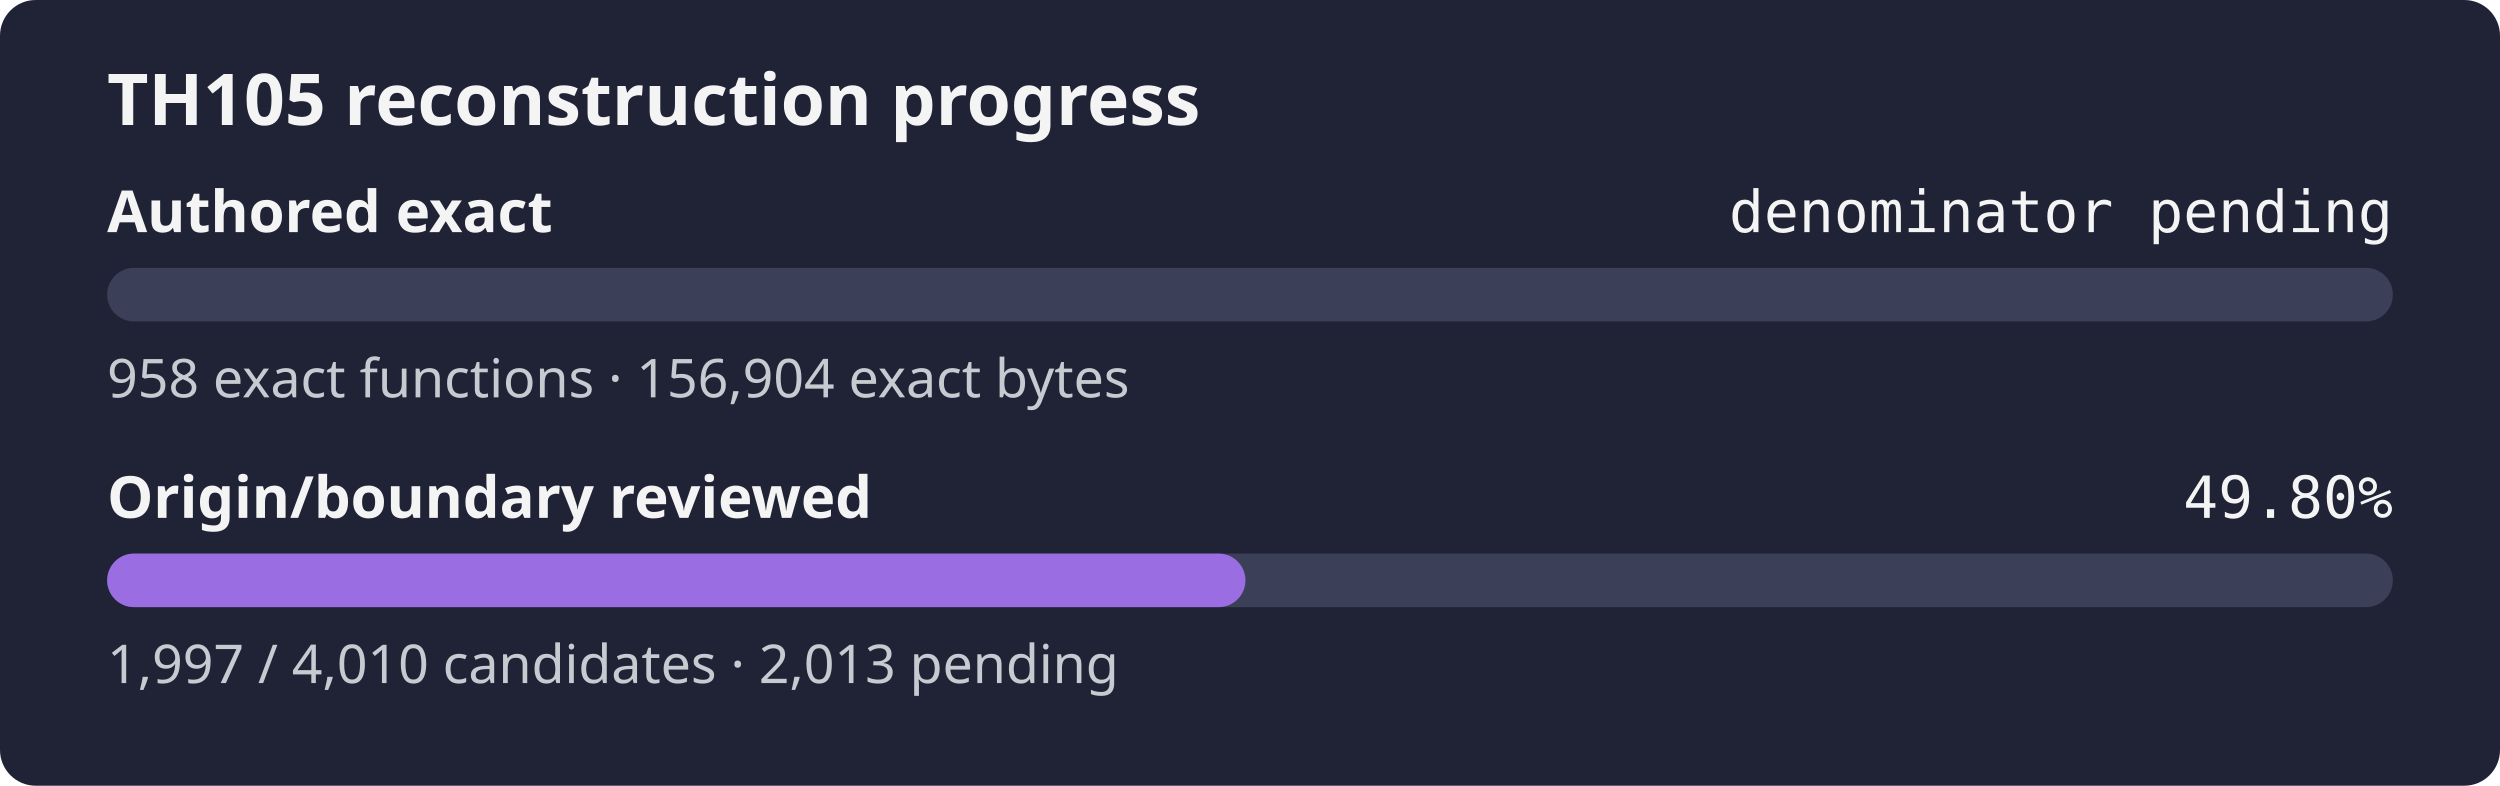
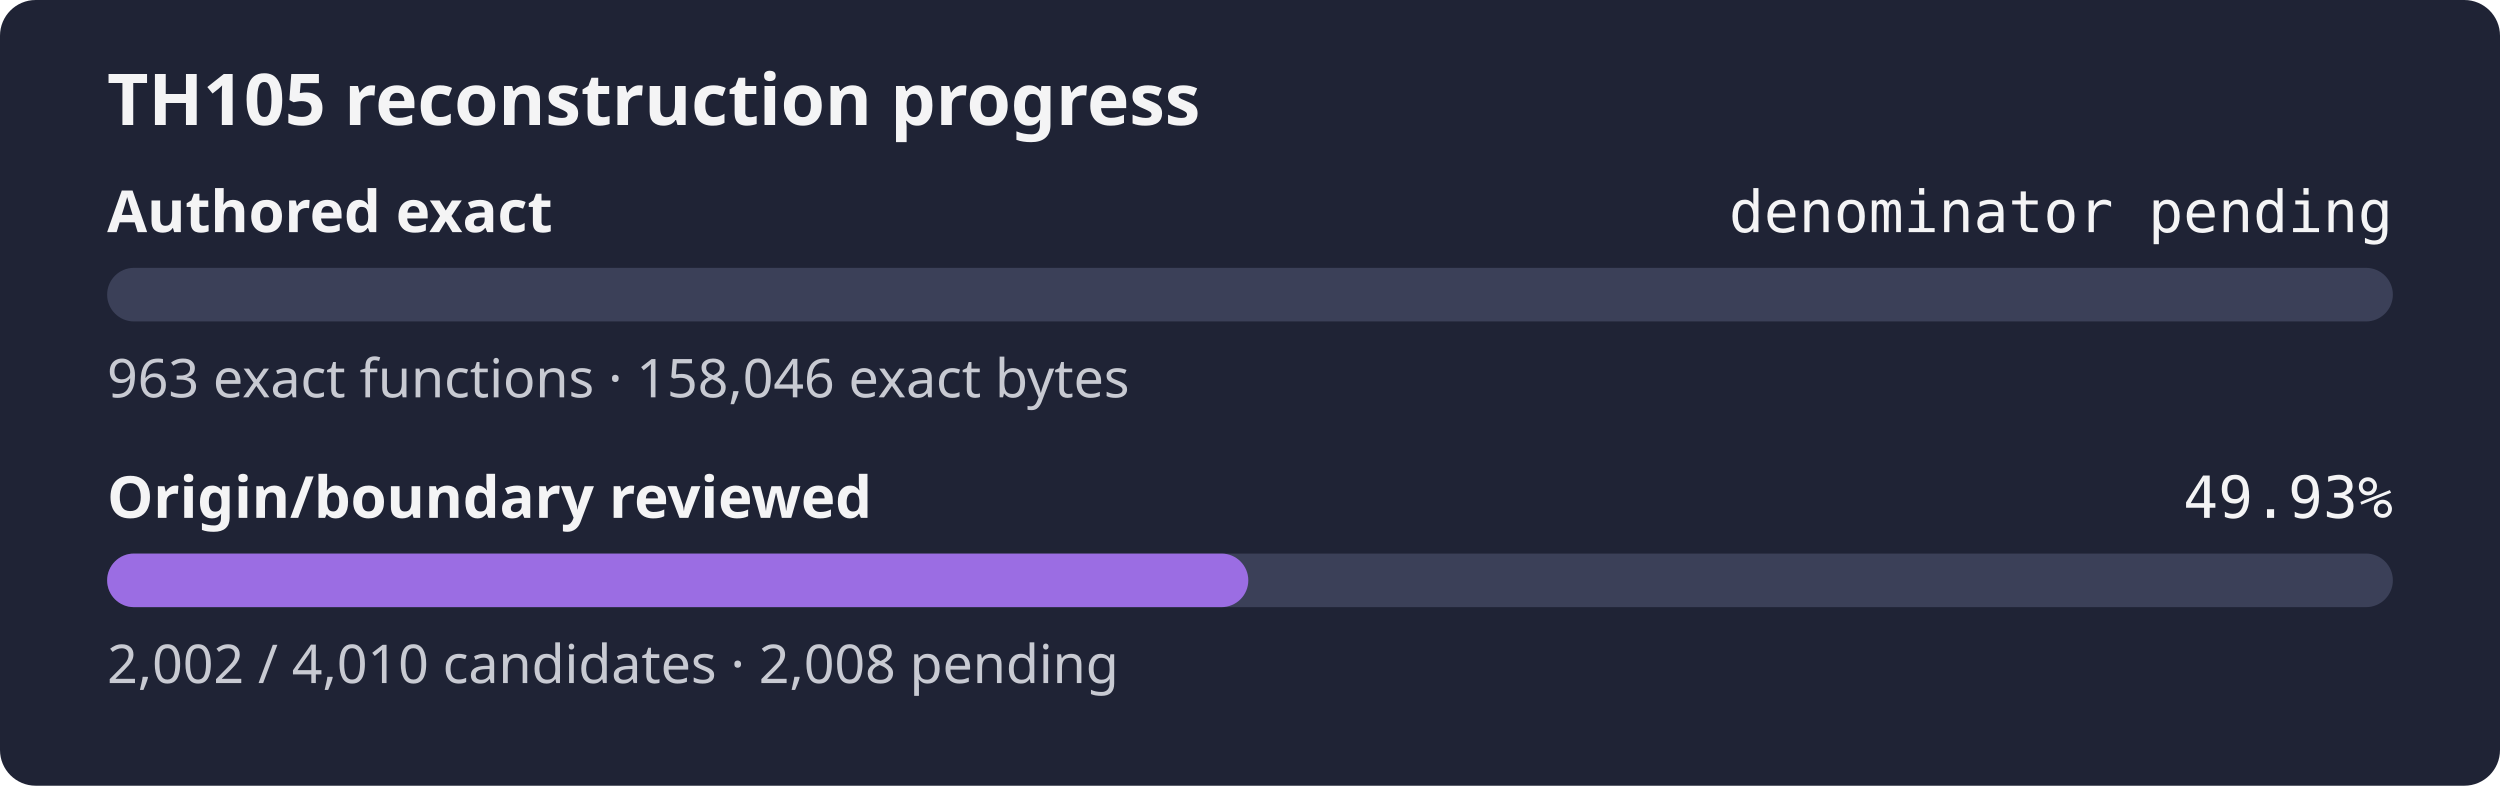
- <svg xmlns="http://www.w3.org/2000/svg" width="560" height="176" role="img" aria-label="TH105 reconstruction progress: authored exact denominator pending, origin review 49.80%">
+ <svg xmlns="http://www.w3.org/2000/svg" width="560" height="176" role="img" aria-label="TH105 reconstruction progress: authored exact denominator pending, origin review 49.93%">
  <rect width="560" height="176" rx="8" fill="#1f2335" />
  <text x="24" y="28" fill="#f4f4f5" font-family="sans-serif" font-size="16" font-weight="600">TH105 reconstruction progress</text>
  <text x="24" y="52" fill="#f4f4f5" font-family="sans-serif" font-size="13" font-weight="600">Authored exact</text>
  <text x="536" y="52" fill="#f4f4f5" text-anchor="end" font-family="monospace" font-size="13">denominator pending</text>
  <rect x="24" y="60" width="512" height="12" rx="6" fill="#3b4058" />
  <rect x="24" y="60" width="0.00" height="12" rx="6" fill="#9b6de3" />
-   <text x="24" y="89" fill="#c8cad2" font-family="sans-serif" font-size="12">958 exact functions · 156,904 exact bytes</text>
+   <text x="24" y="89" fill="#c8cad2" font-family="sans-serif" font-size="12">963 exact functions · 158,046 exact bytes</text>
  <text x="24" y="116" fill="#f4f4f5" font-family="sans-serif" font-size="13" font-weight="600">Origin/boundary reviewed</text>
-   <text x="536" y="116" fill="#f4f4f5" text-anchor="end" font-family="monospace" font-size="13">49.80%</text>
+   <text x="536" y="116" fill="#f4f4f5" text-anchor="end" font-family="monospace" font-size="13">49.93%</text>
  <rect x="24" y="124" width="512" height="12" rx="6" fill="#3b4058" />
-   <rect x="24" y="124" width="254.98" height="12" rx="6" fill="#9b6de3" />
-   <text x="24" y="153" fill="#c8cad2" font-family="sans-serif" font-size="12">1,997 / 4,010 candidates · 2,013 pending</text>
+   <rect x="24" y="124" width="255.62" height="12" rx="6" fill="#9b6de3" />
+   <text x="24" y="153" fill="#c8cad2" font-family="sans-serif" font-size="12">2,002 / 4,010 candidates · 2,008 pending</text>
</svg>
